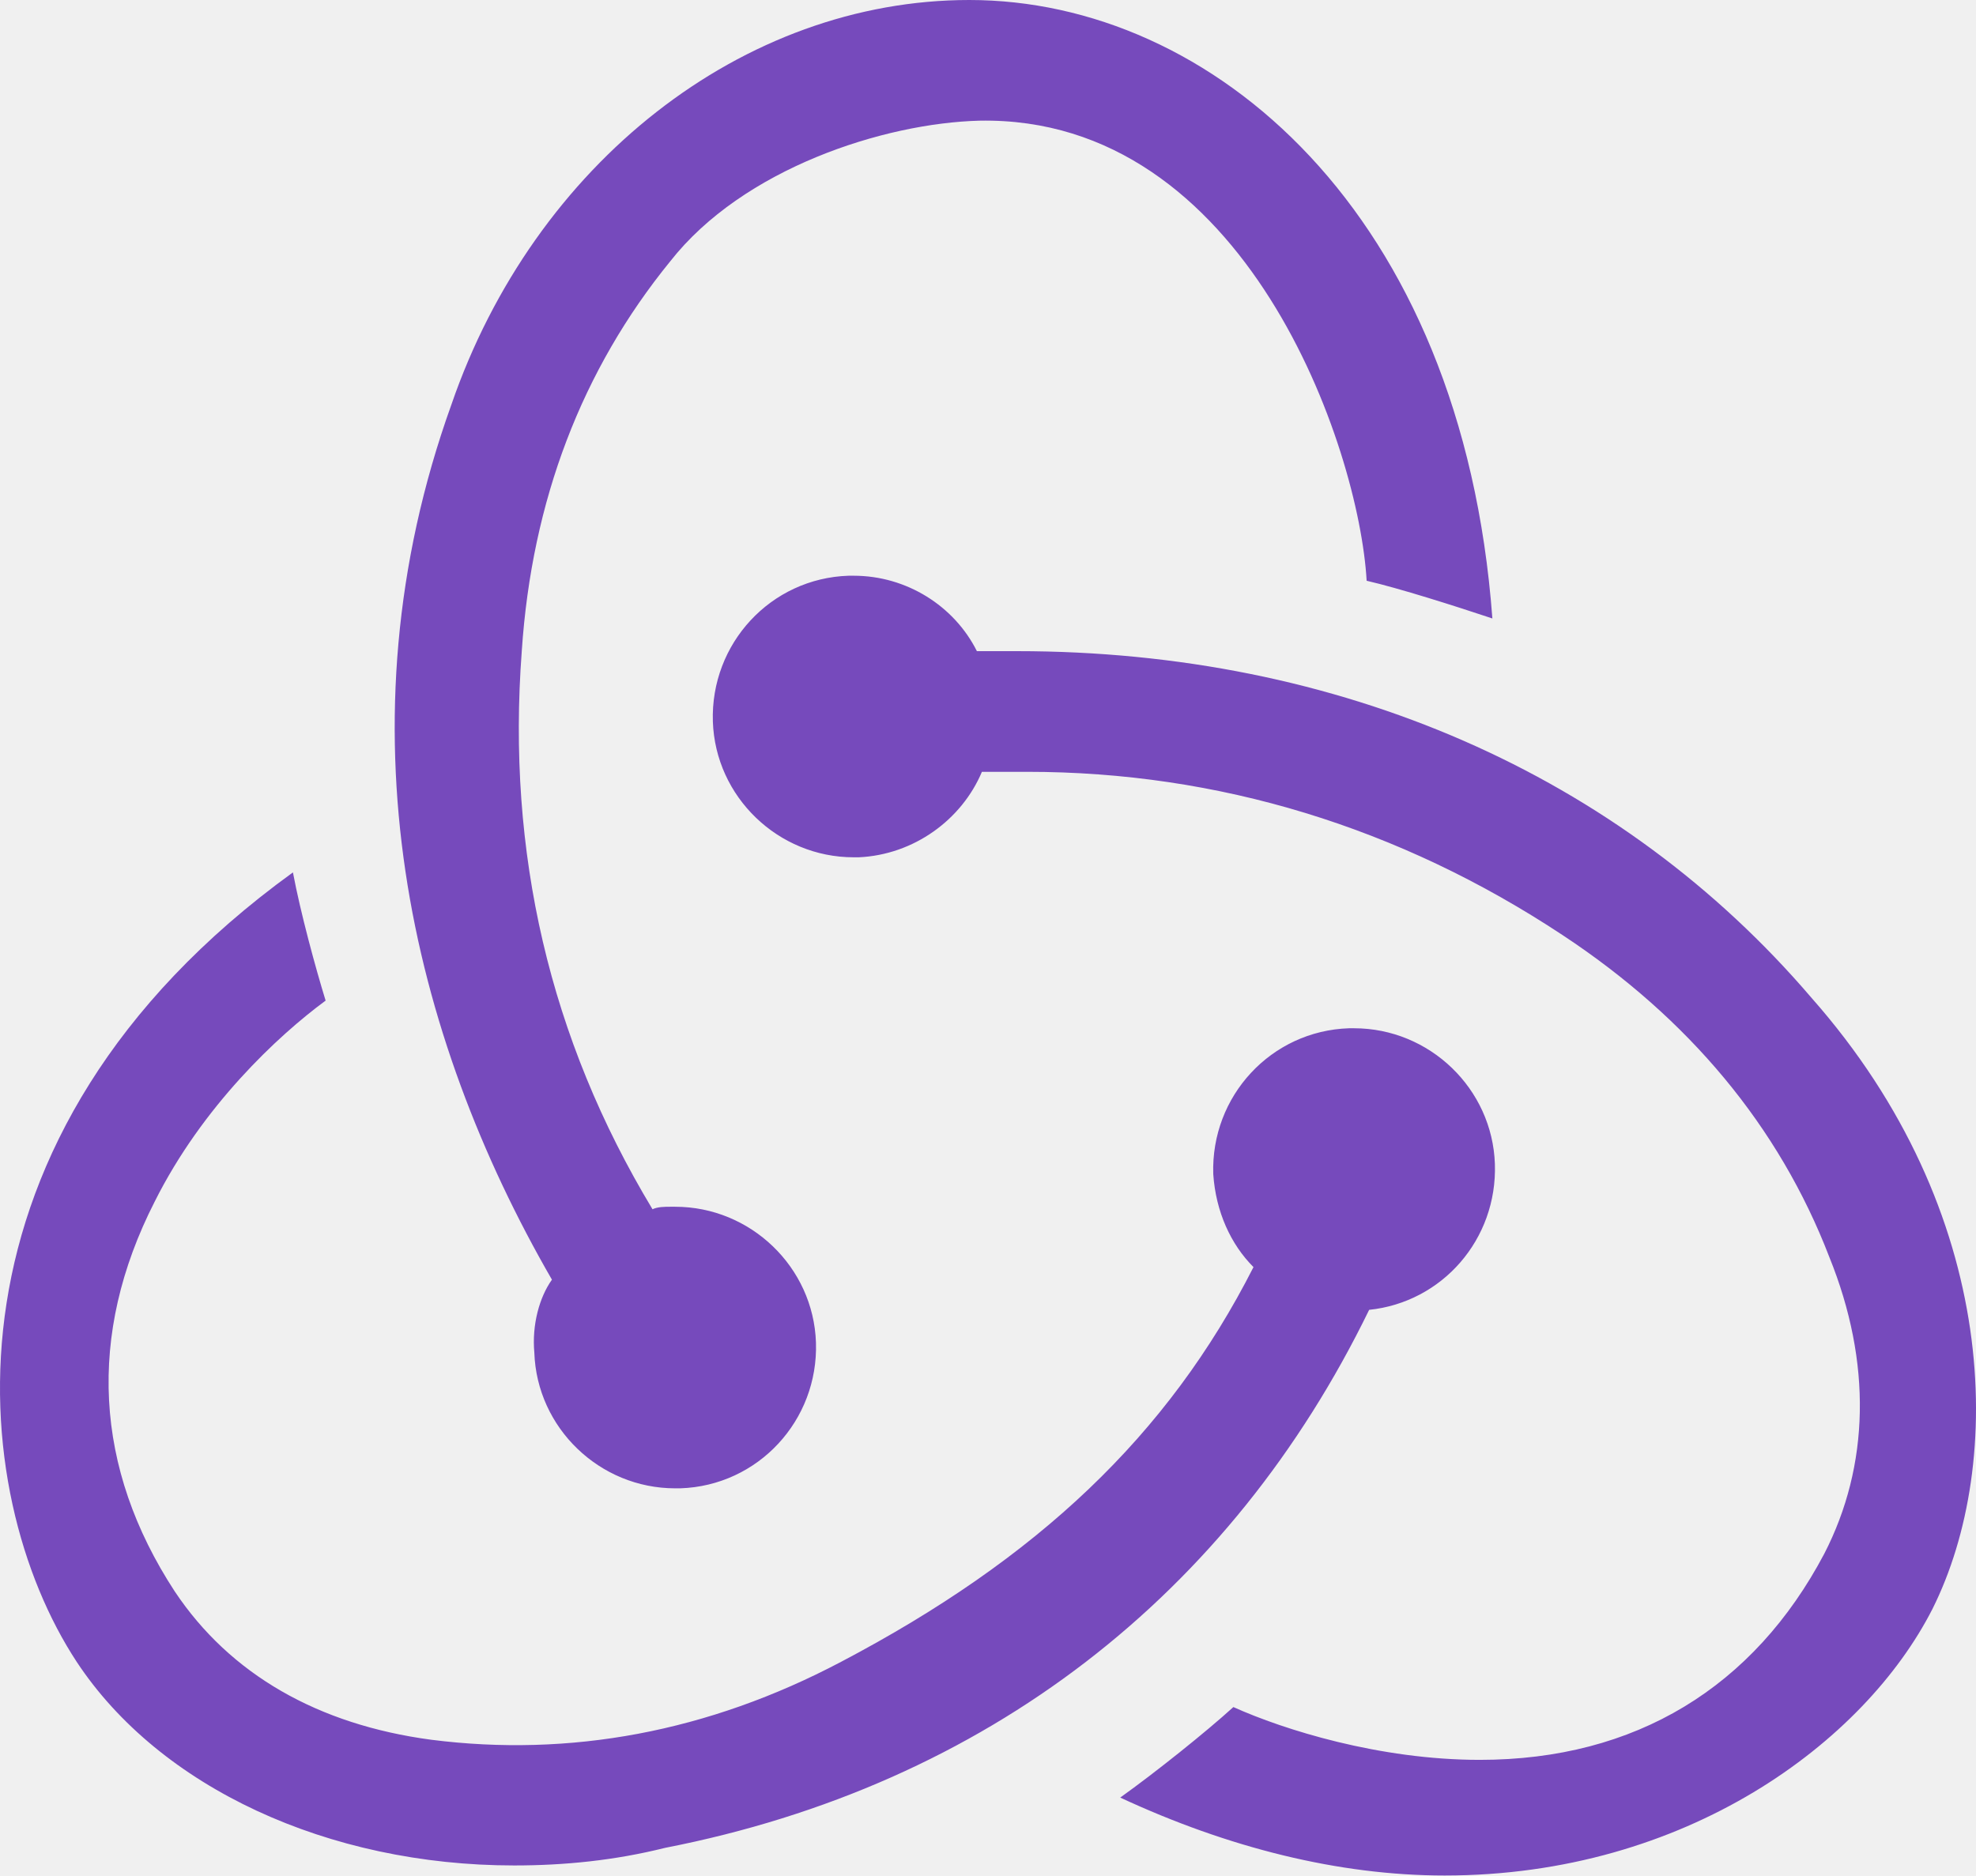
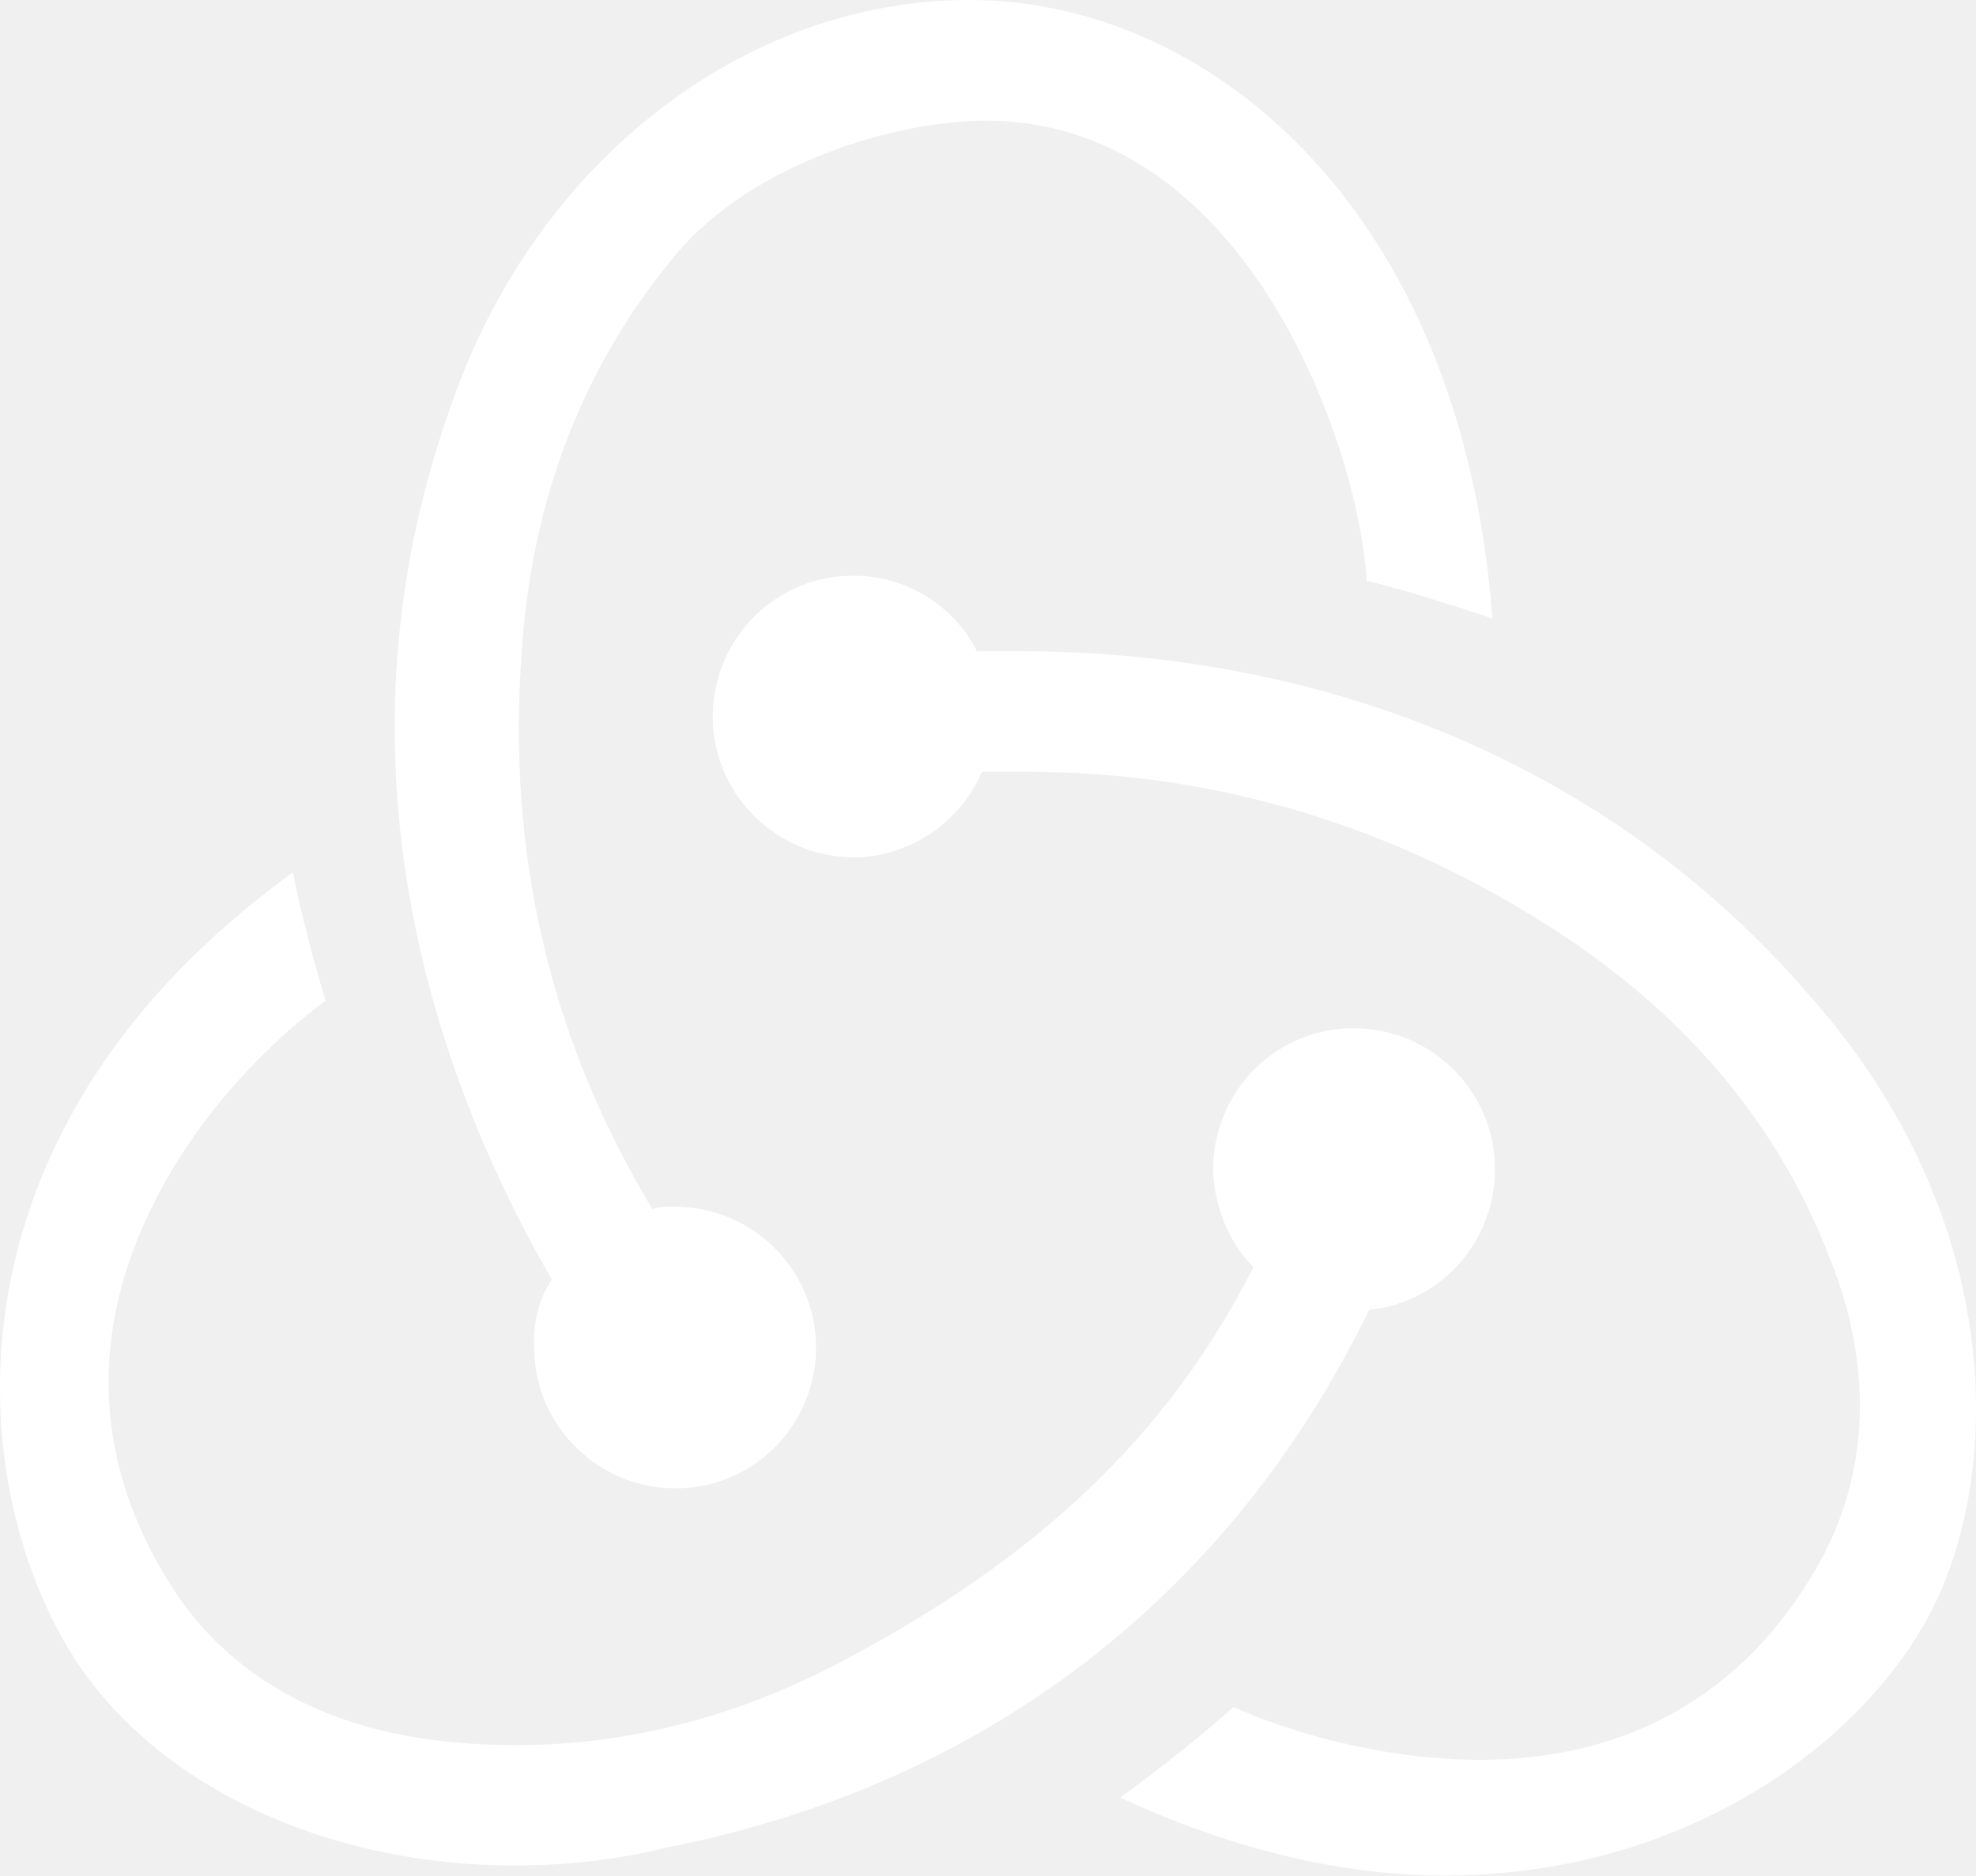
- <svg xmlns="http://www.w3.org/2000/svg" viewBox="0 0 333333 316450" shape-rendering="geometricPrecision" text-rendering="geometricPrecision" image-rendering="optimizeQuality" fill-rule="evenodd" clip-rule="evenodd">
-   <path d="M230965 221006c12301-1273 21633-11878 21209-24604-423-12725-11029-22906-23754-22906h-848c-13151 424-23331 11453-22906 24603 424 6363 2969 11878 6786 15695-14422 28422-36479 49207-69565 66599-22482 11878-45811 16120-69141 13151-19089-2546-33935-11029-43269-25029-13573-20785-14845-43268-3392-65750 8060-16120 20784-27997 28844-33936-1696-5515-4242-14846-5514-21633-61507 44541-55143 104776-36480 133197 13998 21211 42418 34361 73807 34361 8483 0 16966-849 25450-2969 54296-10606 95442-42845 118771-90779zm74656-52600c-32238-37754-79746-58539-134042-58539h-6786c-3818-7635-11878-12727-20785-12727h-849c-13148 424-23328 11453-22905 24604 424 12725 11028 22906 23754 22906h848c9332-425 17392-6363 20785-14423h7635c32238 0 62779 9332 90352 27573 21208 13999 36479 32239 44962 54297 7211 17817 6787 35208-849 50056-11876 22482-31813 34784-58112 34784-16967 0-33086-5091-41570-8909-4665 4242-13150 11028-19088 15272 18241 8483 36905 13150 54720 13150 40722 0 70839-22483 82292-44965 12301-24604 11452-67023-20361-103079zM90137 228216c424 12726 11029 22906 23754 22906h849c13150-423 23330-11453 22905-24603-423-12726-11029-22906-23754-22906h-848c-849 0-2122 0-2969 423-17392-28845-24603-60234-22057-94170 1695-25452 10180-47510 25026-65751 12301-15695 36055-23331 52174-23754 44962-849 64050 55144 65323 77628 5515 1272 14846 4242 21210 6363C246659 35633 204241 0 163521 0c-38177 0-73384 27573-87383 68296-19512 54297-6786 106472 16968 147620-2120 2969-3393 7635-2969 12302v-1z" fill="#764abc" />
+ <svg xmlns="http://www.w3.org/2000/svg" width="32768" height="31109" viewBox="0 0 32768 31109" fill="none">
+   <g clip-path="url(#clip0)">
+     <path fill-rule="evenodd" clip-rule="evenodd" d="M22704.8 21725.8C23914 21600.7 24831.4 20558.1 24789.7 19307.1C24748.2 18056.2 23705.5 17055.4 22454.6 17055.4H22371.3C21078.5 17097 20077.7 18181.2 20119.5 19473.9C20161.2 20099.5 20411.4 20641.6 20786.6 21016.8C19368.9 23810.8 17200.6 25854.1 13948.1 27563.8C11738 28731.4 9444.67 29148.4 7151.23 28856.6C5274.7 28606.3 3815.28 27772.4 2897.71 26396.1C1563.43 24352.9 1438.39 22142.7 2564.26 19932.6C3356.59 18348 4607.42 17180.4 5399.75 16596.6C5233.02 16054.4 4982.74 15137.2 4857.7 14470C-1188.69 18848.5 -563.085 24769.9 1271.56 27563.8C2647.63 29648.9 5441.43 30941.6 8527.09 30941.6C9361.01 30941.6 10194.9 30858.1 11028.9 30649.7C16366.5 29607.1 20411.3 26437.9 22704.6 21725.8H22704.8ZM30043.8 16555C26874.7 12843.6 22204.4 10800.4 16866.9 10800.4H16199.8C15824.5 10049.8 15032.2 9549.26 14156.6 9549.26H14073.1C12780.6 9590.94 11779.9 10675.1 11821.5 11967.9C11863.1 13218.9 12905.6 14219.7 14156.6 14219.7H14239.9C15157.3 14177.9 15949.6 13594.2 16283.2 12801.8H17033.7C20202.9 12801.8 23205.2 13719.2 25915.7 15512.4C28000.5 16888.5 29501.7 18681.6 30335.7 20850C31044.5 22601.5 31002.9 24311.1 30252.2 25770.7C29084.7 27980.8 27124.9 29190.1 24539.6 29190.1C22871.6 29190.1 21287.1 28689.7 20453.1 28314.3C19994.5 28731.3 19160.4 29398.4 18576.6 29815.6C20369.8 30649.5 22204.5 31108.3 23955.8 31108.3C27959 31108.3 30919.6 28898.2 32045.5 26688.1C33254.7 24269.4 33171.2 20099.5 30043.9 16555H30043.8ZM8860.84 22434.6C8902.52 23685.6 9945.03 24686.3 11196 24686.3H11279.4C12572.1 24644.7 13572.8 23560.4 13531.1 22267.7C13489.5 21016.7 12446.9 20016 11196 20016H11112.6C11029.1 20016 10904 20016 10820.7 20057.6C9111.02 17222 8402.15 14136.3 8652.43 10800.3C8819.06 8298.24 9653.17 6129.85 11112.6 4336.69C12321.8 2793.8 14656.9 2043.15 16241.5 2001.57C20661.5 1918.11 22537.9 7422.45 22663 9632.72C23205.2 9757.76 24122.5 10049.7 24748.1 10258.2C24247.6 3502.87 20077.7 0 16074.8 0C12321.8 0 8860.84 2710.54 7484.68 6713.78C5566.57 12051.4 6817.59 17180.4 9152.7 21225.4C8944.3 21517.3 8819.16 21976 8860.84 22434.8V22434.7V22434.6Z" fill="white" />
+   </g>
+   <defs>
+     <clipPath id="clip0">
+       <rect width="333333" height="316450" fill="white" transform="scale(0.0983041)" />
+     </clipPath>
+   </defs>
</svg>
